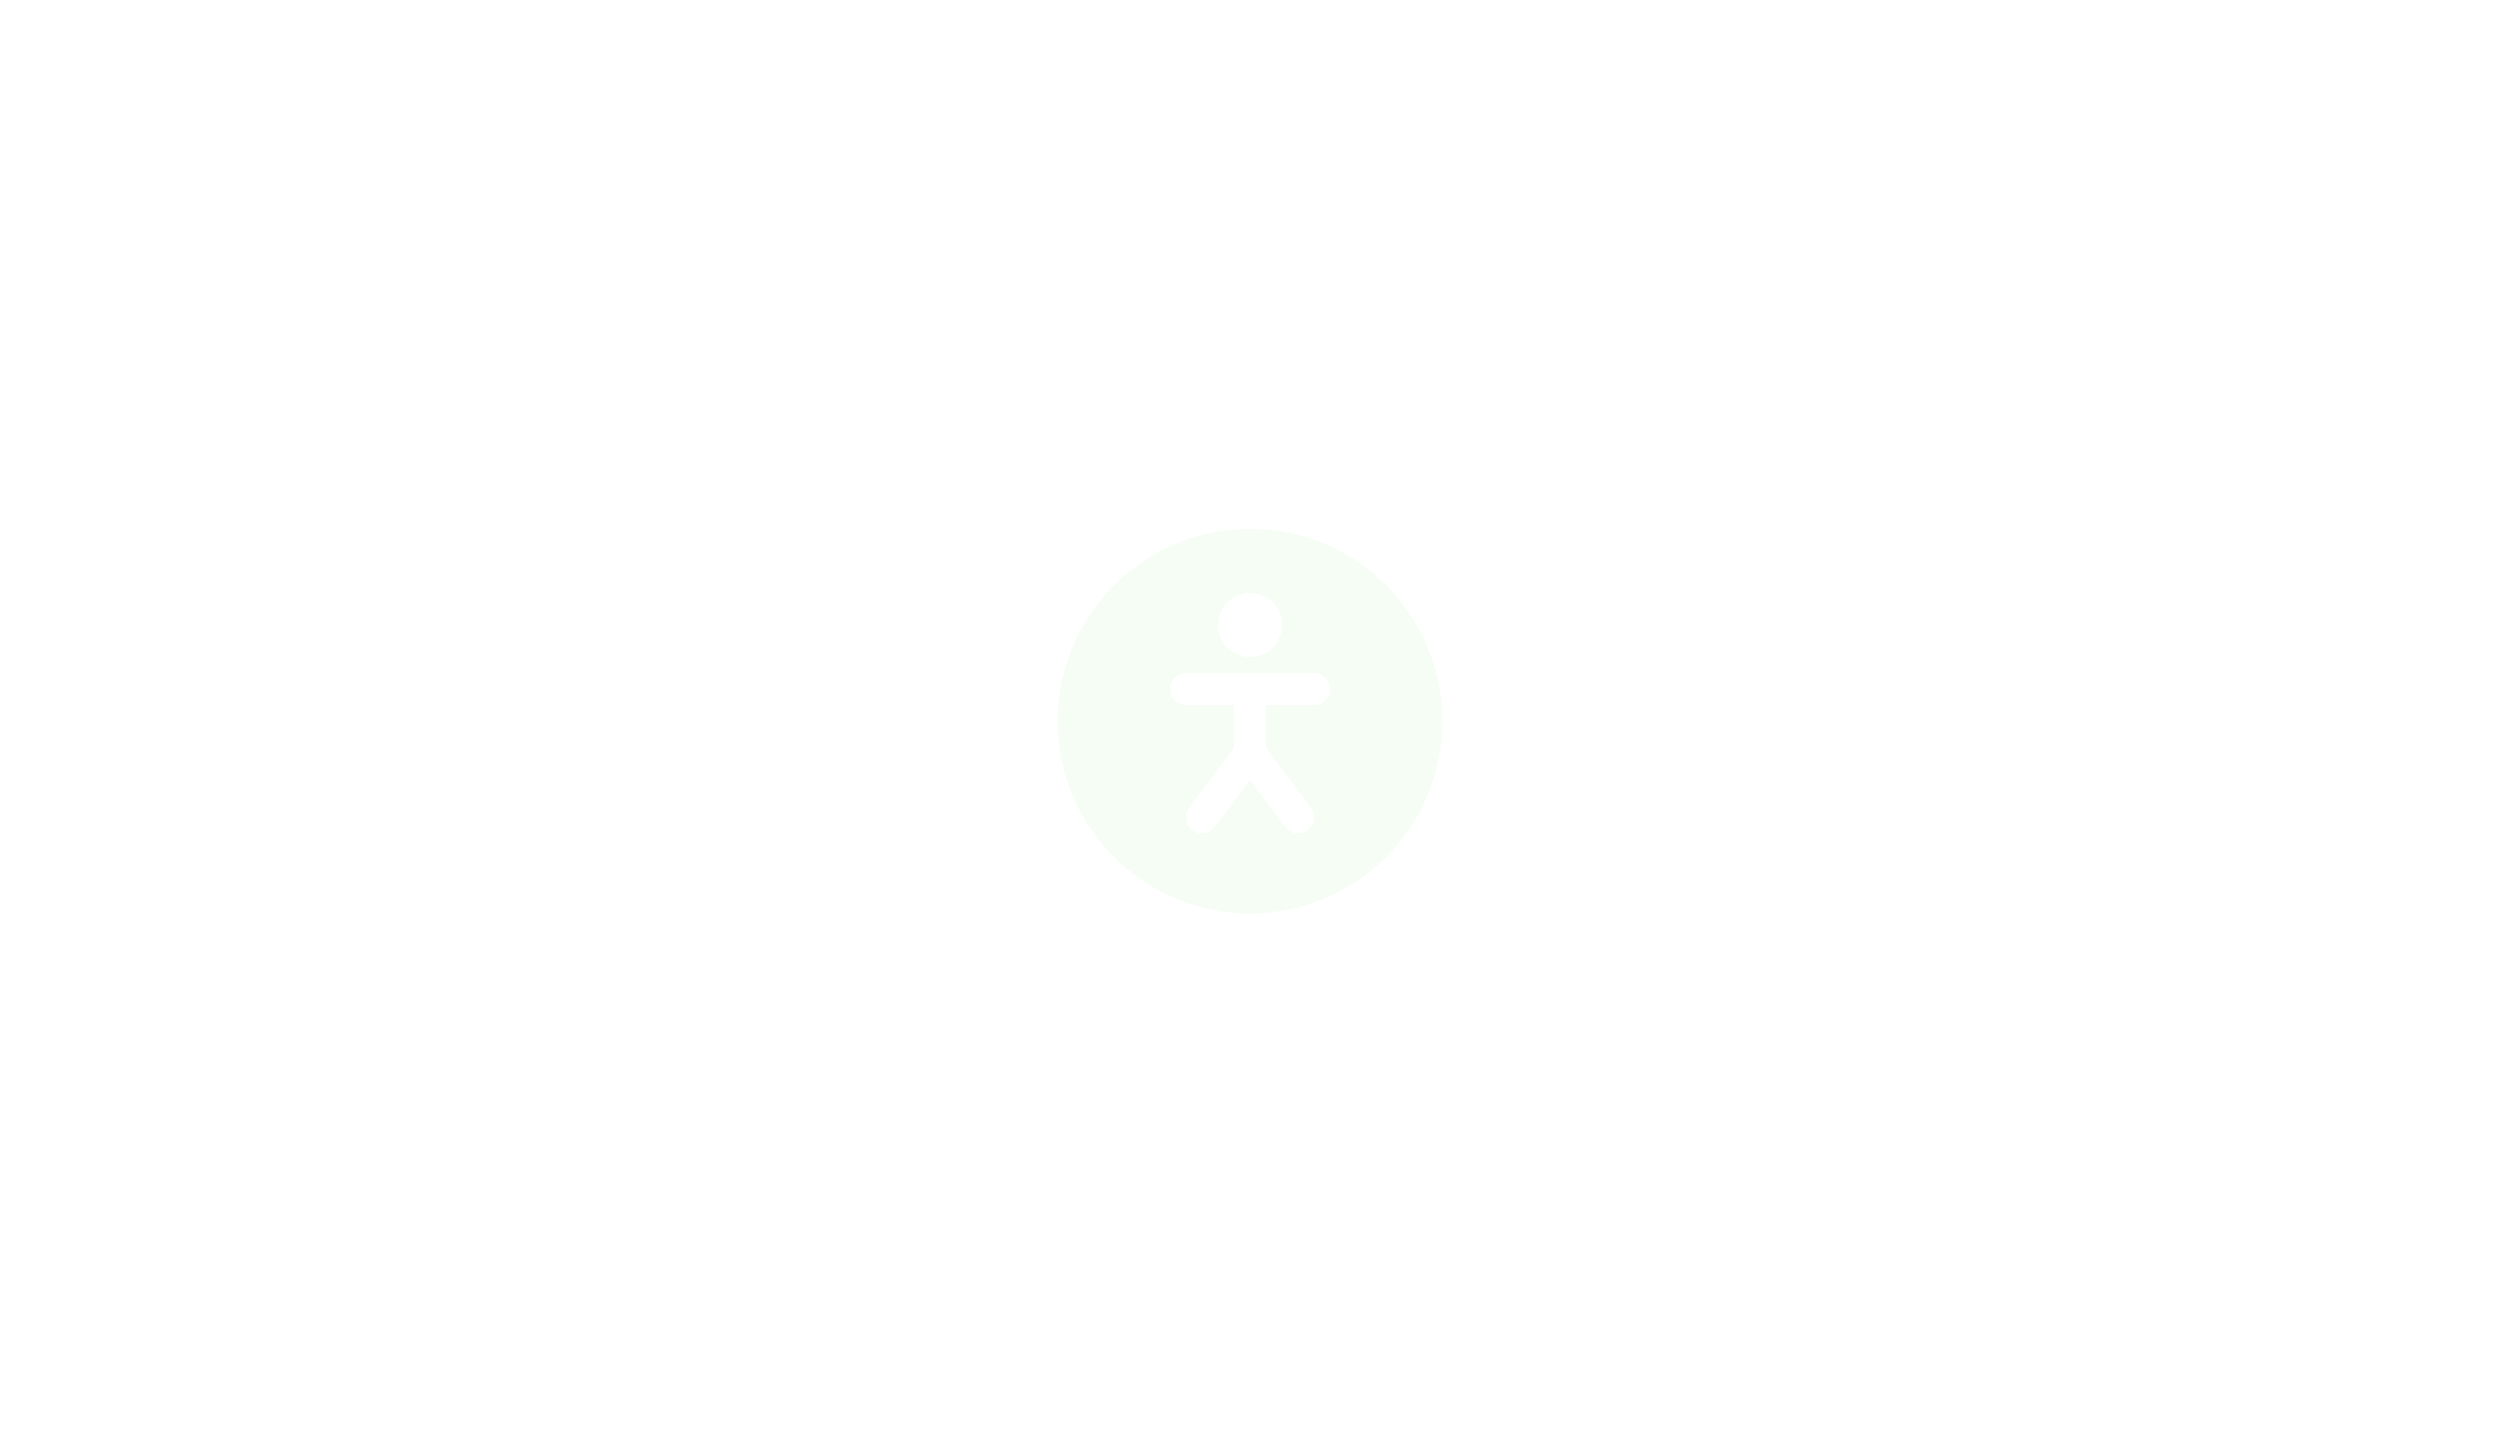
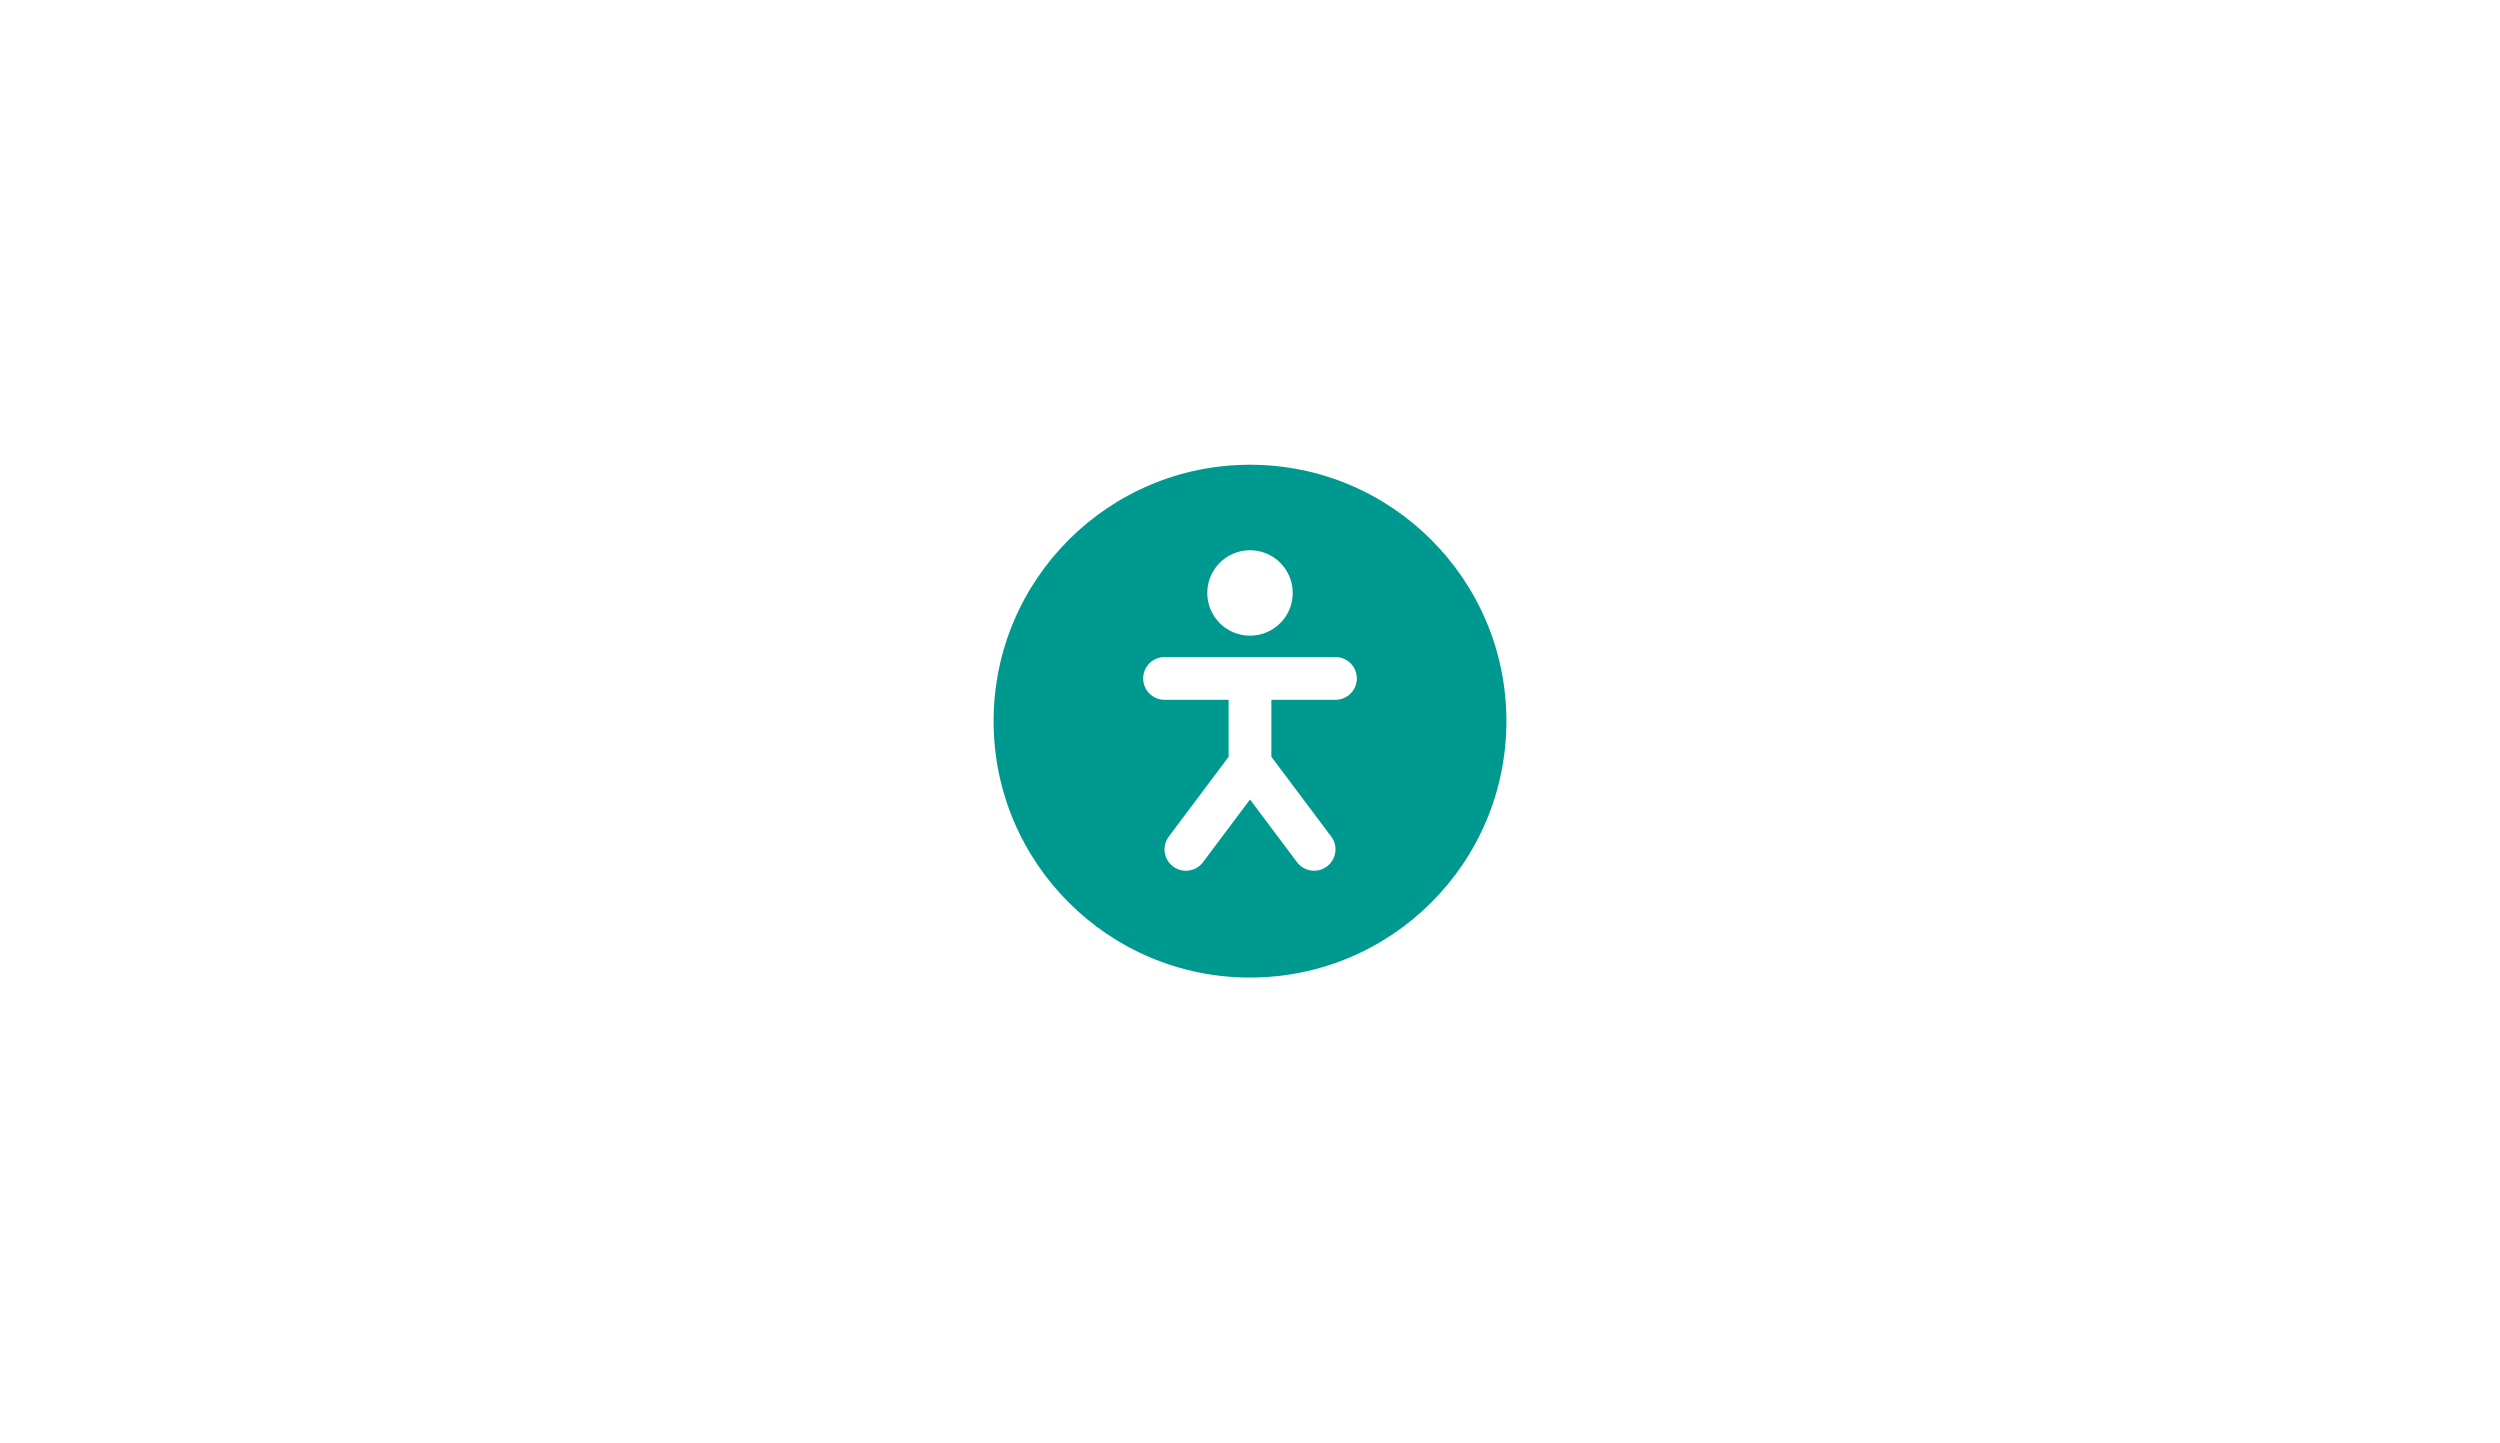
- <svg xmlns="http://www.w3.org/2000/svg" width="312" height="180" fill="none">
-   <path fill="#F6FDF5" fill-rule="evenodd" d="M164 88h-6v5.334l5.6 7.466a2 2 0 0 1-3.2 2.4l-4.4-5.866-4.4 5.866a2 2 0 0 1-3.2-2.4l5.6-7.466V88h-6a2 2 0 0 1 0-4h16a2 2 0 0 1 0 4Zm-8-14a4 4 0 1 1 0 8 4 4 0 0 1 0-8Zm0-8c-13.254 0-24 10.746-24 24 0 13.256 10.746 24 24 24s24-10.744 24-24c0-13.254-10.746-24-24-24Z" clip-rule="evenodd" />
+ <svg xmlns="http://www.w3.org/2000/svg" width="312" height="180" viewBox="0 0 312 180" fill="none">
+   <rect width="312" height="180" fill="none" />
+   <path fill-rule="evenodd" clip-rule="evenodd" d="M166.667 87.333H158.667V94.445L166.133 104.4C167.016 105.579 166.779 107.251 165.6 108.133C165.12 108.493 164.557 108.667 164.003 108.667C163.192 108.667 162.389 108.299 161.867 107.6L156 99.779L150.133 107.6C149.251 108.779 147.581 109.019 146.4 108.133C145.221 107.251 144.984 105.579 145.867 104.4L153.333 94.445V87.333H145.333C143.861 87.333 142.667 86.139 142.667 84.667C142.667 83.195 143.861 82 145.333 82H166.667C168.139 82 169.333 83.195 169.333 84.667C169.333 86.139 168.139 87.333 166.667 87.333ZM156 68.667C158.944 68.667 161.333 71.056 161.333 74C161.333 76.947 158.944 79.333 156 79.333C153.056 79.333 150.667 76.947 150.667 74C150.667 71.056 153.056 68.667 156 68.667ZM156 58C138.328 58 124 72.328 124 90C124 107.675 138.328 122 156 122C173.672 122 188 107.675 188 90C188 72.328 173.672 58 156 58Z" fill="#009990" />
</svg>
